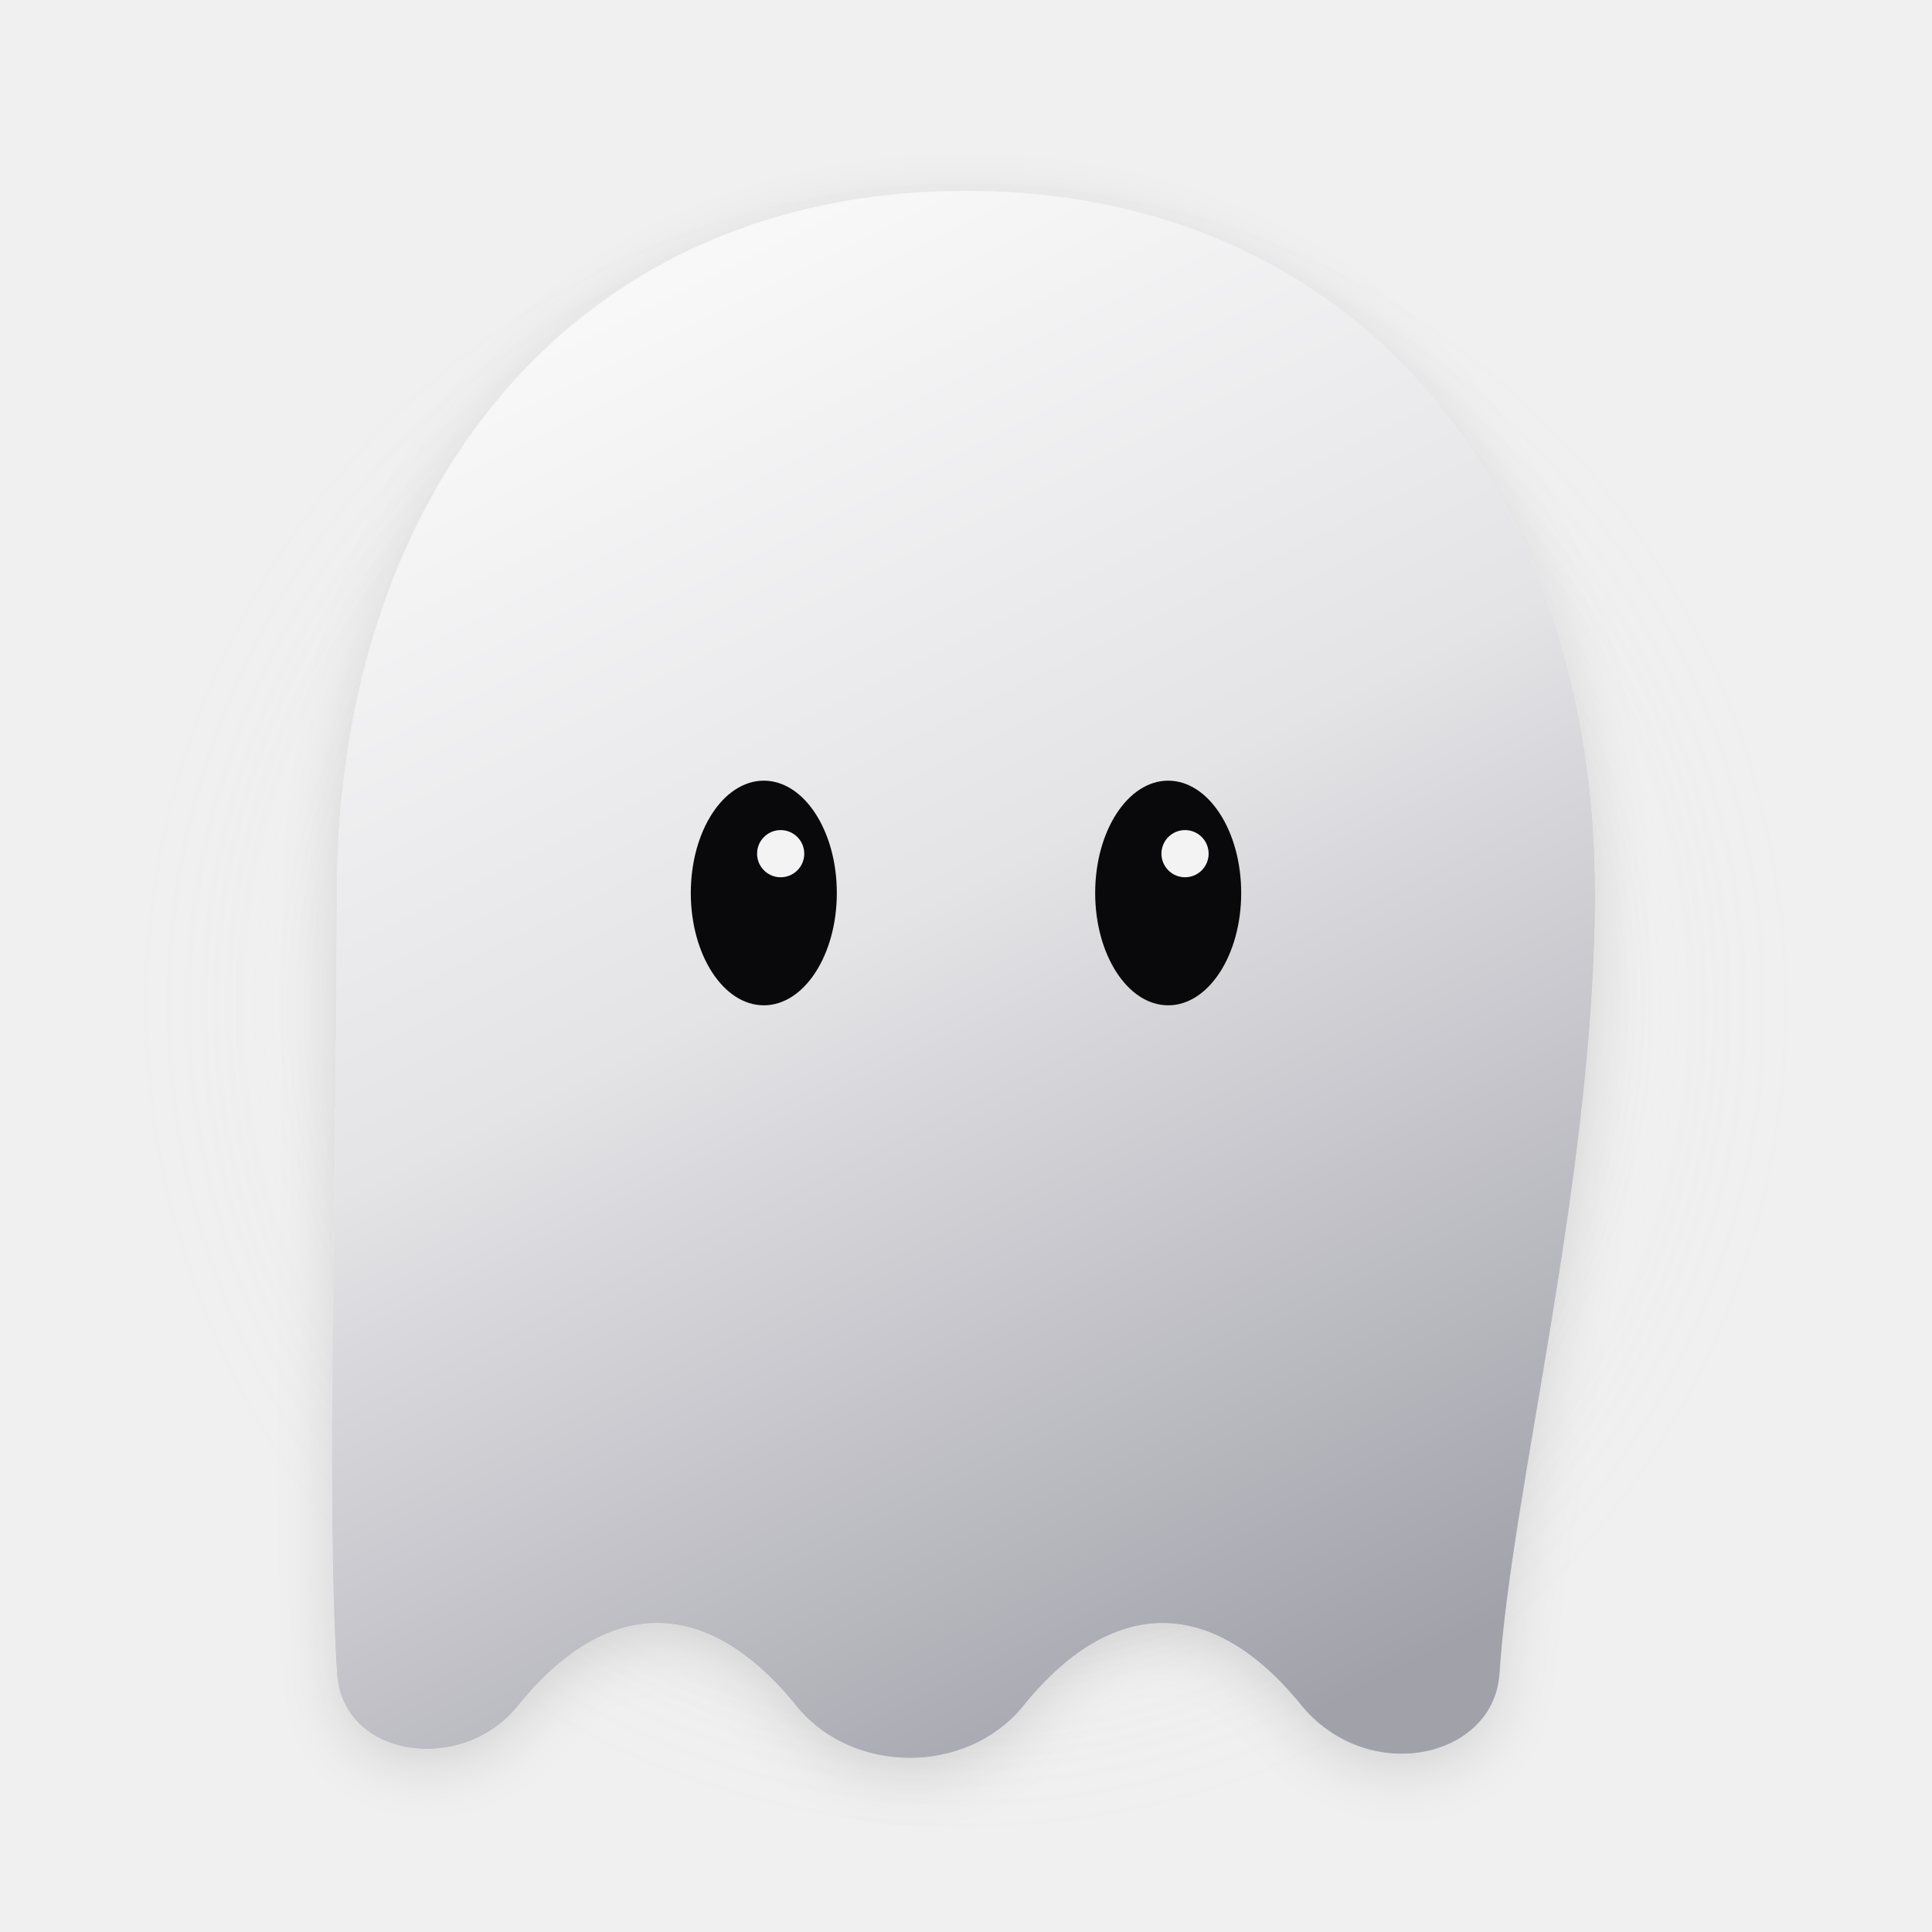
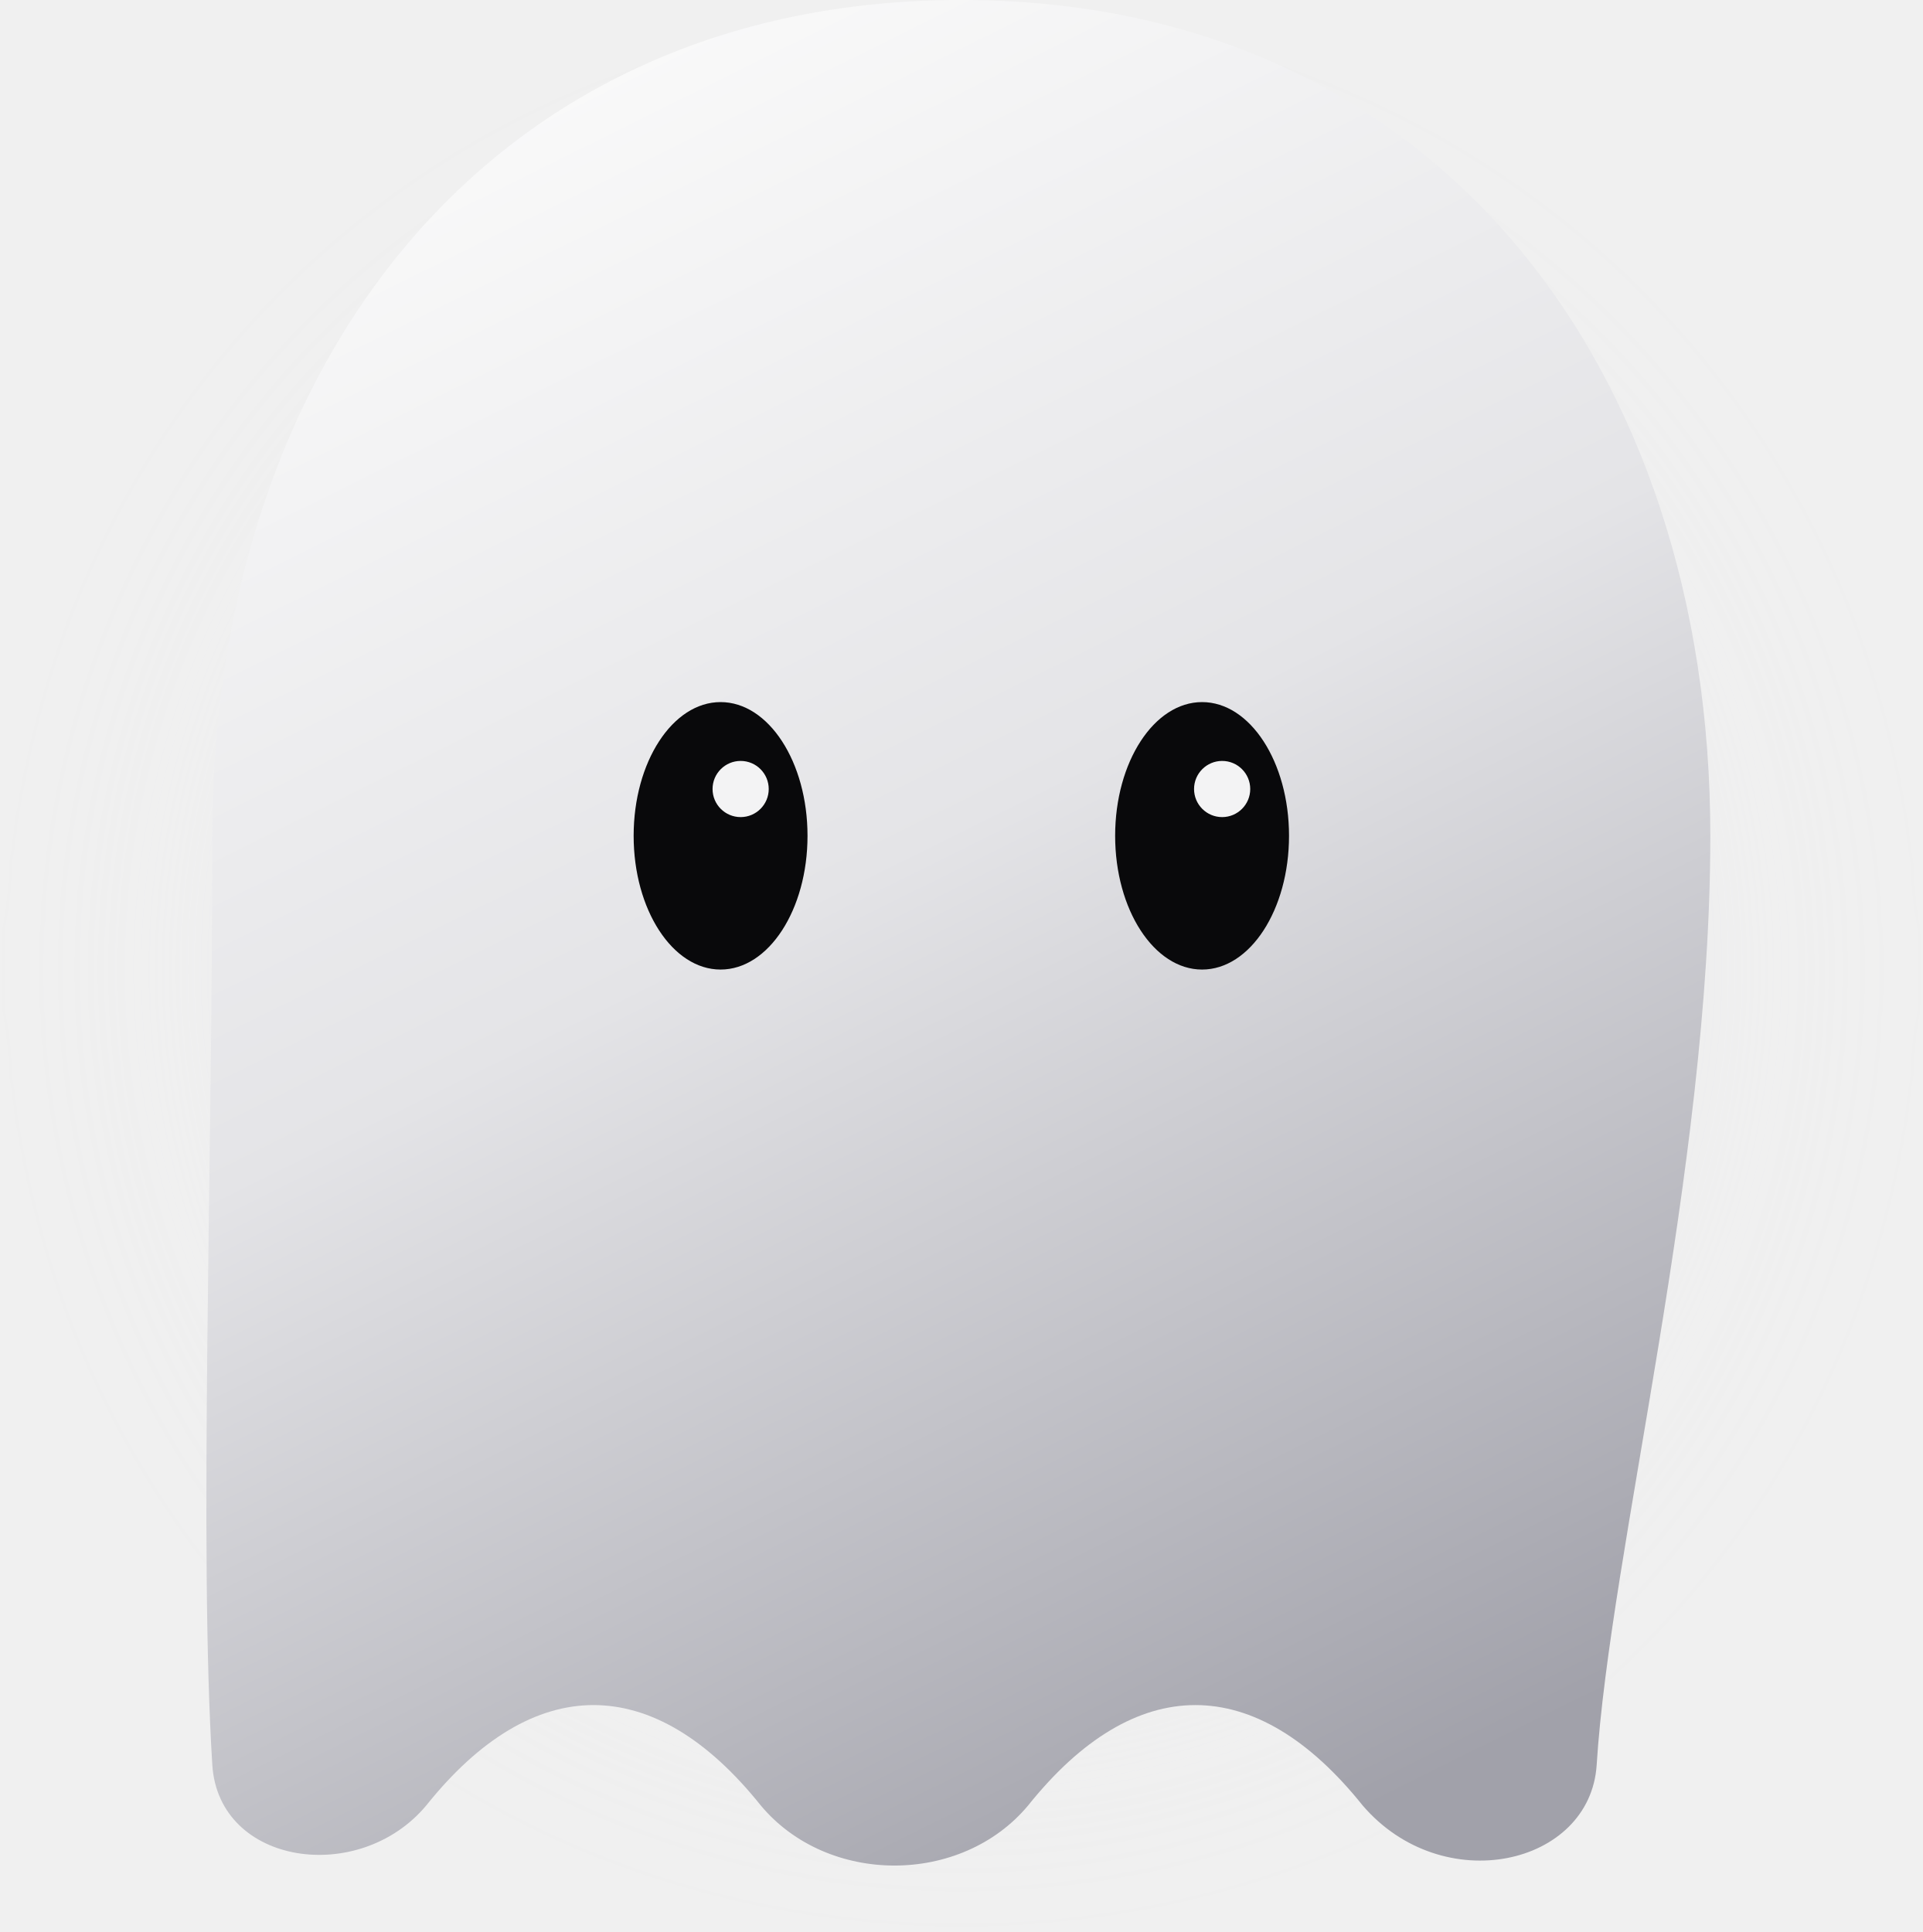
- <svg xmlns="http://www.w3.org/2000/svg" viewBox="84 76 344 344" width="100%" height="100%">
+ <svg xmlns="http://www.w3.org/2000/svg" width="400" height="402" viewBox="0 0 400 402" fill="none">
+   <g opacity="0.15" filter="url(#filter0_f_7_66)">
+     <path d="M200 361.739C288.366 361.739 360 290.105 360 201.739C360 113.374 288.366 41.739 200 41.739C111.634 41.739 40 113.374 40 201.739C40 290.105 111.634 361.739 200 361.739Z" fill="#E4E4E7" />
+   </g>
+   <path d="M200 0C101.217 0 44.174 76.522 44.174 173.913C44.174 243.478 41.391 322.783 44.174 367.304C45.565 388.174 74.783 392.348 88.696 375.652C110.957 347.826 136 347.826 158.261 375.652C172.174 392.348 200 392.348 213.913 375.652C236.174 347.826 261.217 347.826 283.478 375.652C300.174 395.13 330.783 388.174 332.174 367.304C334.957 322.783 355.826 243.478 355.826 173.913C355.826 76.522 298.783 0 200 0Z" fill="url(#paint0_linear_7_66)" />
+   <path d="M149.913 201.739C159.902 201.739 168 189.281 168 173.913C168 158.545 159.902 146.087 149.913 146.087C139.924 146.087 131.826 158.545 131.826 173.913C131.826 189.281 139.924 201.739 149.913 201.739Z" fill="#09090B" />
+   <path d="M250.087 201.739C260.076 201.739 268.174 189.281 268.174 173.913C268.174 158.545 260.076 146.087 250.087 146.087C240.098 146.087 232 158.545 232 173.913C232 189.281 240.098 201.739 250.087 201.739Z" fill="#09090B" />
+   <path opacity="0.95" d="M154.087 170.017C157.314 170.017 159.93 167.401 159.93 164.174C159.93 160.947 157.314 158.33 154.087 158.33C150.86 158.33 148.244 160.947 148.244 164.174C148.244 167.401 150.86 170.017 154.087 170.017Z" fill="white" />
+   <path opacity="0.95" d="M254.261 170.017C257.488 170.017 260.104 167.401 260.104 164.174C260.104 160.947 257.488 158.33 254.261 158.33C251.034 158.33 248.417 160.947 248.417 164.174C248.417 167.401 251.034 170.017 254.261 170.017Z" fill="white" />
  <defs>
-     <linearGradient id="ghostBody2" x1="30%" y1="0%" x2="70%" y2="100%">
-       <stop offset="0%" stop-color="#fafafa" />
-       <stop offset="45%" stop-color="#e4e4e7" />
-       <stop offset="100%" stop-color="#a1a1aa" />
+     <filter id="filter0_f_7_66" x="0" y="1.739" width="400" height="400" filterUnits="userSpaceOnUse" color-interpolation-filters="sRGB">
+       <feFlood flood-opacity="0" result="BackgroundImageFix" />
+       <feBlend mode="normal" in="SourceGraphic" in2="BackgroundImageFix" result="shape" />
+       <feGaussianBlur stdDeviation="20" result="effect1_foregroundBlur_7_66" />
+     </filter>
+     <linearGradient id="paint0_linear_7_66" x1="136.804" y1="1.5039e-06" x2="316.101" y2="361.307" gradientUnits="userSpaceOnUse">
+       <stop stop-color="#FAFAFA" />
+       <stop offset="0.45" stop-color="#E4E4E7" />
+       <stop offset="1" stop-color="#A1A1AA" />
    </linearGradient>
-     <filter id="auraBlur2" x="-50%" y="-50%" width="200%" height="200%">
-       <feGaussianBlur stdDeviation="20" />
-     </filter>
-     <filter id="ghostShadow2" x="-30%" y="-30%" width="160%" height="170%">
-       <feDropShadow dx="0" dy="12" stdDeviation="14" flood-color="#000000" flood-opacity="0.32" />
-       <feDropShadow dx="0" dy="3" stdDeviation="5" flood-color="#000000" flood-opacity="0.12" />
-     </filter>
  </defs>
-   <circle cx="256" cy="255" r="115" fill="#e4e4e7" opacity="0.15" filter="url(#auraBlur2)" />
-   <path d="M 256,110         C 185,110 144,165 144,235         C 144,285 142,342 144,374         C 145,389 166,392 176,380         C 192,360 210,360 226,380         C 236,392 256,392 266,380         C 282,360 300,360 316,380         C 328,394 350,389 351,374         C 353,342 368,285 368,235         C 368,165 327,110 256,110 Z" fill="url(#ghostBody2)" filter="url(#ghostShadow2)" />
-   <ellipse cx="220" cy="235" rx="13" ry="20" fill="#09090b" />
-   <ellipse cx="292" cy="235" rx="13" ry="20" fill="#09090b" />
-   <circle cx="223" cy="228" r="4.2" fill="#ffffff" opacity="0.95" />
-   <circle cx="295" cy="228" r="4.2" fill="#ffffff" opacity="0.95" />
</svg>
